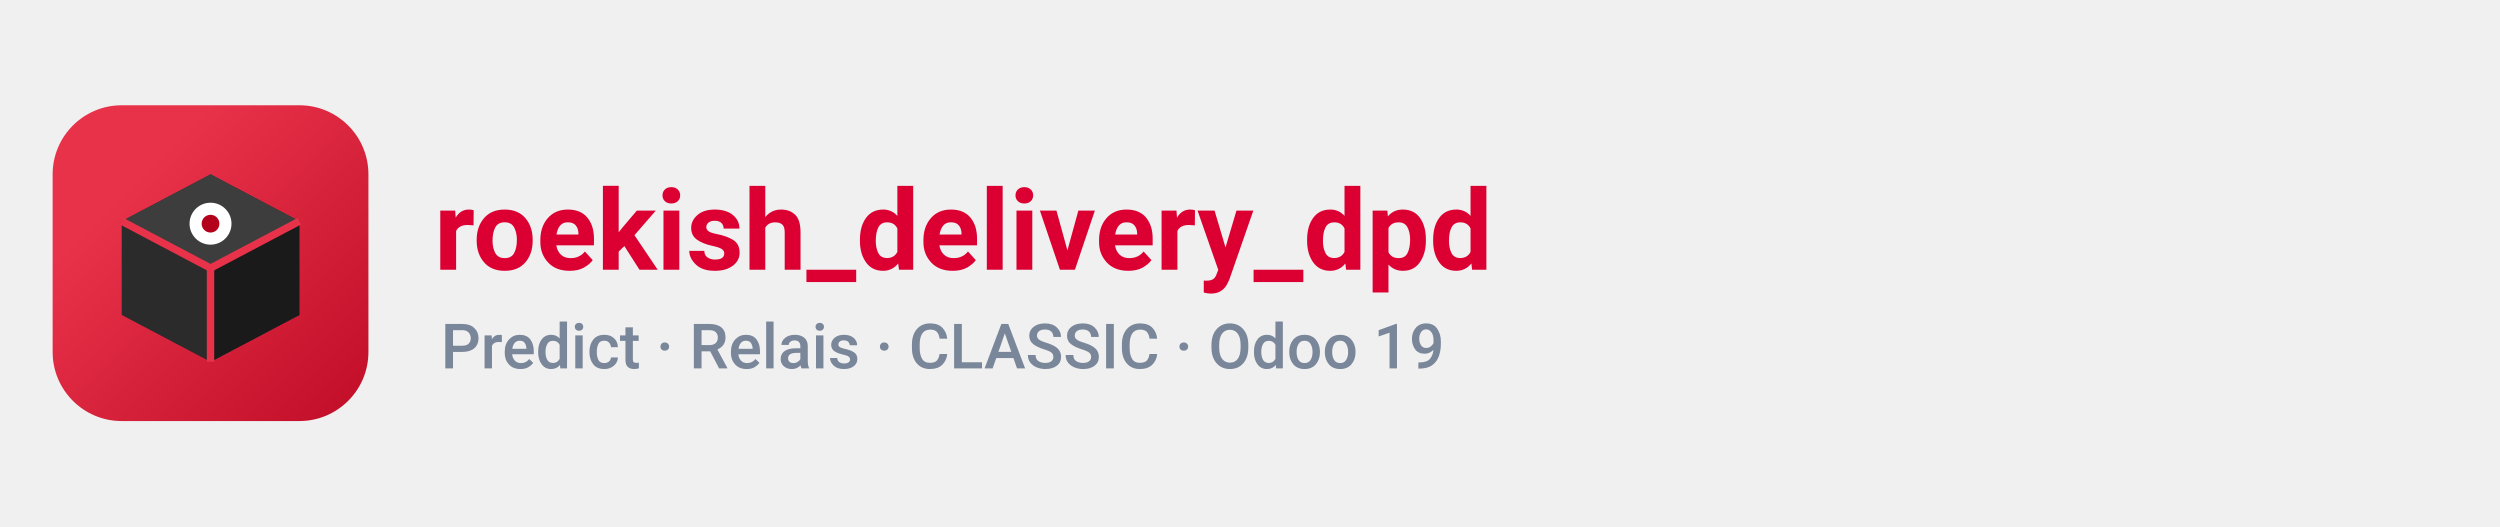
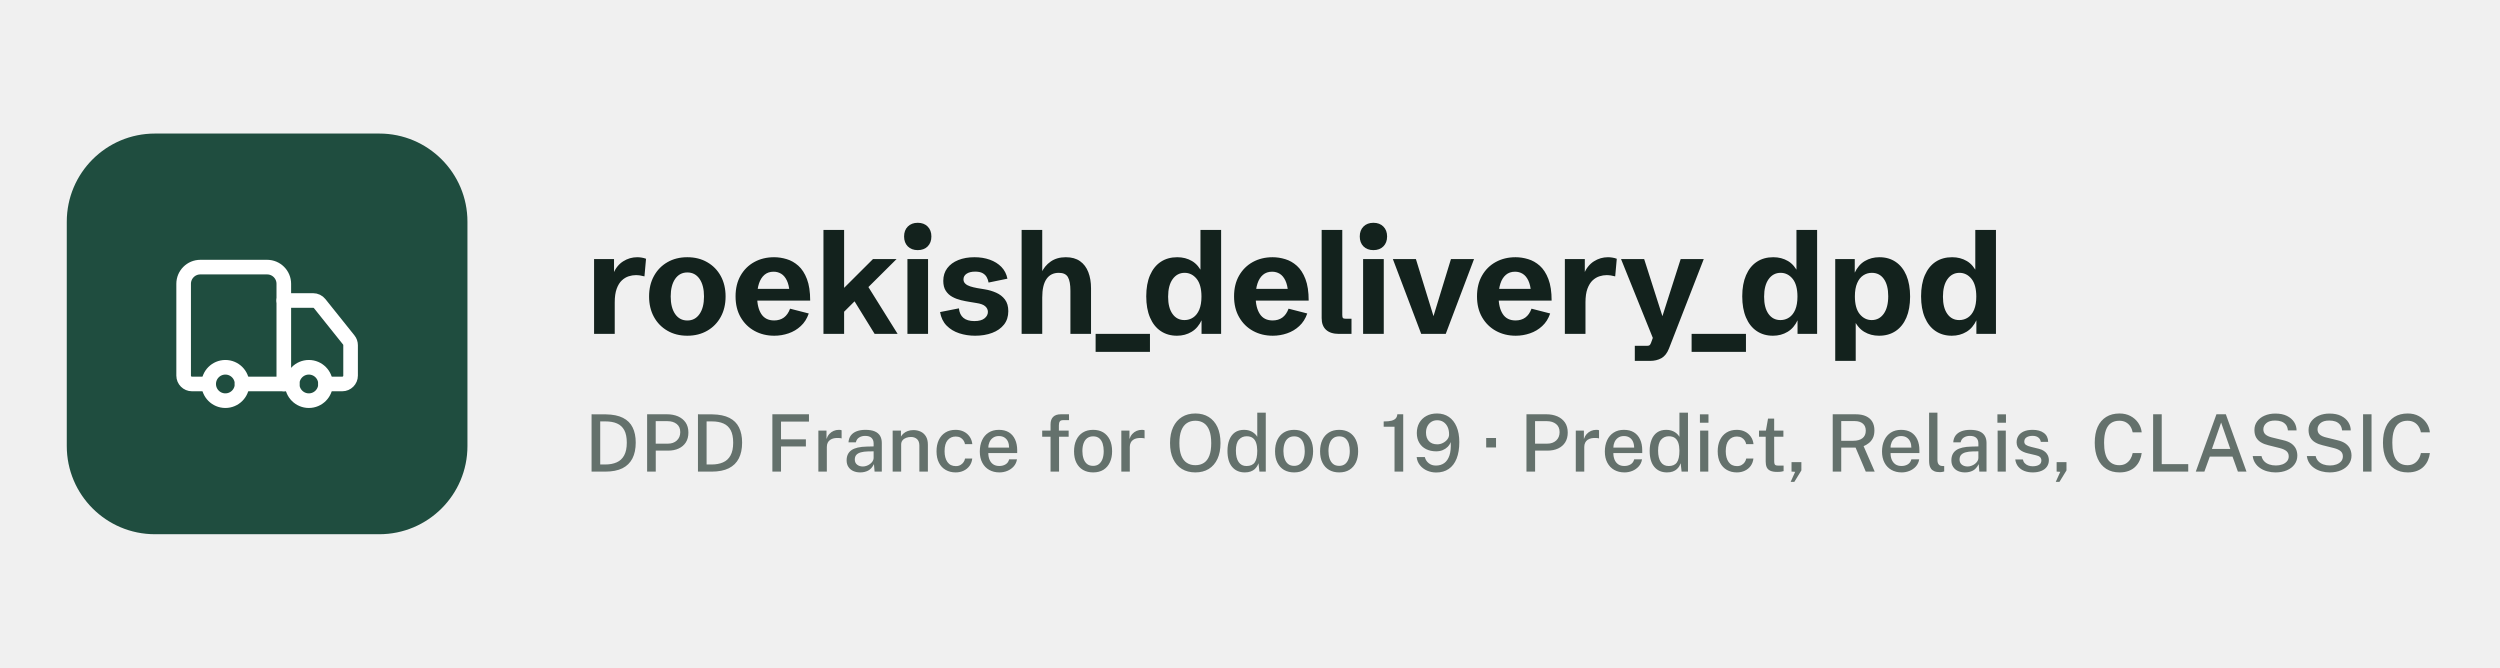
- <svg xmlns="http://www.w3.org/2000/svg" width="760" height="160" viewBox="0 0 760 160" fill="none" role="img" aria-label="roekish_delivery_dpd, DPD France for Odoo 19">
-   <defs>
-     <linearGradient id="lbg" x1="16" y1="32" x2="112" y2="128" gradientUnits="userSpaceOnUse">
-       <stop stop-color="#E8324A" />
-       <stop offset="1" stop-color="#B3001B" />
-     </linearGradient>
-   </defs>
-   <g transform="translate(16,32)">
-     <rect width="96" height="96" rx="21" fill="url(#lbg)" />
-     <g transform="scale(0.75)">
-       <path d="M64 28 L100 47 L100 85 L64 104 L28 85 L28 47 Z" fill="#2B2B2B" />
-       <path d="M64 28 L100 47 L64 66 L28 47 Z" fill="#3D3D3D" />
-       <path d="M64 66 L100 47 L100 85 L64 104 Z" fill="#1A1A1A" />
-       <path d="M28 47 L64 66 L100 47" stroke="#E8324A" stroke-width="3" fill="none" stroke-linejoin="round" />
-       <path d="M64 66 L64 104" stroke="#E8324A" stroke-width="3" fill="none" />
-       <circle cx="64" cy="48" r="8.5" fill="#FFFFFF" />
-       <circle cx="64" cy="48" r="3.6" fill="#B3001B" />
+ <svg xmlns="http://www.w3.org/2000/svg" width="599" height="160" viewBox="0 0 599 160" role="img" aria-label="roekish_delivery_dpd, DPD France for Odoo 19">
+   <g transform="translate(16 32)">
+     <rect width="96" height="96" rx="21.12" fill="#1F4D3F" />
+     <g transform="translate(24 24) scale(2)" fill="none" stroke="#FFFFFF" stroke-width="1.75" stroke-linecap="round" stroke-linejoin="round">
+       <path d="M14 18V6a2 2 0 0 0-2-2H4a2 2 0 0 0-2 2v11a1 1 0 0 0 1 1h2" />
+       <path d="M15 18H9" />
+       <path d="M19 18h2a1 1 0 0 0 1-1v-3.65a1 1 0 0 0-.22-.624l-3.48-4.35A1 1 0 0 0 17.52 8H14" />
+       <circle cx="17" cy="18" r="2" />
+       <circle cx="7" cy="18" r="2" />
    </g>
  </g>
-   <text x="132" y="82" font-family="'Segoe UI',Roboto,Helvetica,Arial,sans-serif" font-size="34" font-weight="700" fill="#DC0032">roekish_delivery_dpd</text>
-   <text x="134" y="112" font-family="'Segoe UI',Roboto,Helvetica,Arial,sans-serif" font-size="19" font-weight="500" fill="#7A8699">Predict · Relais · CLASSIC · Odoo 19</text>
+   <path fill="#13221D" d="M142.34 80V62.07H147.12V66.1L146.92 65.58Q147.77 63.58 149.32 62.61Q150.86 61.63 152.69 61.63Q153.21 61.63 153.74 61.72Q154.27 61.8 154.79 62L154.41 66.22Q153.33 65.92 152.33 65.92Q151.52 65.92 150.63 66.2Q149.75 66.48 148.99 67.19Q148.23 67.9 147.76 69.18Q147.29 70.46 147.29 72.46V80ZM164.68 80.44Q161.97 80.44 159.91 79.24Q157.84 78.05 156.68 75.93Q155.52 73.81 155.52 71.03Q155.52 68.25 156.68 66.14Q157.84 64.02 159.9 62.83Q161.97 61.63 164.68 61.63Q167.4 61.63 169.46 62.83Q171.53 64.02 172.69 66.13Q173.85 68.25 173.85 71.03Q173.85 73.82 172.69 75.93Q171.53 78.05 169.46 79.24Q167.39 80.44 164.68 80.44ZM164.69 76.79Q166.54 76.79 167.61 75.24Q168.68 73.7 168.68 71.04Q168.68 68.37 167.61 66.82Q166.54 65.28 164.69 65.28Q162.84 65.28 161.77 66.82Q160.7 68.37 160.7 71.04Q160.7 73.7 161.77 75.25Q162.84 76.79 164.69 76.79ZM185.52 80.44Q182.89 80.44 180.79 79.29Q178.69 78.14 177.46 76.02Q176.24 73.91 176.24 71.01Q176.24 68.14 177.44 66.04Q178.64 63.93 180.73 62.78Q182.82 61.63 185.49 61.63Q186.97 61.63 188.49 62.09Q190.01 62.54 191.29 63.68Q192.56 64.82 193.34 66.85Q194.12 68.88 194.12 72.02H179.41V69.21H189.71L189.19 70.09Q189.06 68.3 188.53 67.2Q188 66.1 187.18 65.6Q186.37 65.1 185.35 65.1Q184.04 65.1 183.16 65.85Q182.29 66.6 181.85 67.93Q181.41 69.27 181.41 71.04Q181.41 73.7 182.41 75.24Q183.42 76.78 185.48 76.78Q186.84 76.78 187.81 76.09Q188.78 75.39 189.3 73.96L193.78 75.11Q193.14 76.96 191.86 78.13Q190.59 79.31 188.94 79.87Q187.28 80.44 185.52 80.44ZM197.3 80V55.1H202.25V68.97L209.17 62.07H214.82L208.07 68.78L215.07 80H209.56L204.75 72.2L202.25 74.69V80ZM217.42 80V62.07H222.36V80ZM219.89 59.93Q218.41 59.93 217.51 59.04Q216.62 58.14 216.62 56.66Q216.62 55.17 217.51 54.28Q218.41 53.38 219.89 53.38Q221.38 53.38 222.27 54.28Q223.16 55.17 223.16 56.66Q223.16 58.14 222.27 59.04Q221.38 59.93 219.89 59.93ZM233.64 80.44Q231.62 80.44 229.82 79.85Q228.03 79.26 226.8 78.01Q225.58 76.76 225.24 74.77L229.75 73.88Q229.91 75.39 230.83 76.16Q231.75 76.93 233.45 76.93Q235.1 76.93 235.9 76.27Q236.7 75.62 236.7 74.73Q236.7 73.96 236.07 73.39Q235.45 72.82 233.93 72.6L232.3 72.33Q231.34 72.18 230.25 71.92Q229.16 71.66 228.2 71.14Q227.23 70.62 226.62 69.69Q226.01 68.77 226.01 67.3Q226.01 65.52 226.96 64.26Q227.91 62.99 229.6 62.31Q231.29 61.63 233.48 61.63Q235.49 61.63 237.15 62.22Q238.81 62.81 239.93 63.95Q241.04 65.09 241.38 66.77L236.86 67.7Q236.75 67.01 236.42 66.42Q236.1 65.82 235.44 65.45Q234.78 65.08 233.64 65.08Q232.36 65.08 231.61 65.58Q230.85 66.08 230.85 66.93Q230.85 67.56 231.28 67.96Q231.7 68.37 232.44 68.61Q233.18 68.85 234.11 69.02L235.97 69.33Q237.39 69.56 238.68 70.13Q239.97 70.7 240.78 71.76Q241.59 72.83 241.59 74.56Q241.59 76.46 240.55 77.78Q239.51 79.09 237.72 79.76Q235.92 80.44 233.64 80.44ZM244.78 80V55.1H249.72V66.28L249.43 65.54Q250.24 63.7 251.74 62.67Q253.23 61.63 255.37 61.63Q257.45 61.63 258.78 62.58Q260.12 63.53 260.76 65.21Q261.41 66.88 261.41 69.07V80H256.47V69.65Q256.47 67.45 255.88 66.41Q255.3 65.37 253.69 65.37Q251.75 65.37 250.74 66.85Q249.72 68.32 249.72 71.28V80ZM262.51 84.3V80H275.53V84.3ZM282 80.44Q279.75 80.44 278.09 79.31Q276.43 78.18 275.54 76.07Q274.64 73.96 274.64 71Q274.64 68.04 275.54 65.95Q276.45 63.85 278.11 62.74Q279.78 61.63 282.07 61.63Q284.06 61.63 285.61 62.55Q287.17 63.47 288.13 65.55L287.63 65.58V55.1H292.58V80H287.89V76.39L287.94 76.65Q287.05 78.59 285.5 79.51Q283.95 80.44 282 80.44ZM283.8 76.69Q284.96 76.69 285.88 76.07Q286.8 75.46 287.34 74.21Q287.87 72.95 287.87 71.07Q287.87 68.23 286.71 66.8Q285.54 65.37 283.84 65.37Q282.05 65.37 280.96 66.89Q279.88 68.4 279.88 71.1Q279.88 73.74 280.93 75.21Q281.97 76.69 283.8 76.69ZM304.96 80.44Q302.33 80.44 300.23 79.29Q298.13 78.14 296.91 76.02Q295.68 73.91 295.68 71.01Q295.68 68.14 296.88 66.04Q298.09 63.93 300.17 62.78Q302.26 61.63 304.93 61.63Q306.41 61.63 307.93 62.09Q309.45 62.54 310.73 63.68Q312 64.82 312.78 66.85Q313.56 68.88 313.56 72.02H298.86V69.21H309.16L308.63 70.09Q308.5 68.3 307.97 67.2Q307.44 66.1 306.63 65.6Q305.81 65.1 304.8 65.1Q303.48 65.1 302.6 65.85Q301.73 66.6 301.29 67.93Q300.85 69.27 300.85 71.04Q300.85 73.7 301.86 75.24Q302.86 76.78 304.93 76.78Q306.28 76.78 307.25 76.09Q308.22 75.39 308.74 73.96L313.22 75.11Q312.58 76.96 311.3 78.13Q310.03 79.31 308.38 79.87Q306.72 80.44 304.96 80.44ZM320.8 80Q318.8 80 317.73 79.03Q316.67 78.06 316.67 76.24V55.1H321.61V75.45Q321.61 76.01 321.77 76.19Q321.93 76.37 322.44 76.37H323.82V80ZM326.6 80V62.07H331.55V80ZM329.07 59.93Q327.59 59.93 326.69 59.04Q325.8 58.14 325.8 56.66Q325.8 55.17 326.69 54.28Q327.59 53.38 329.07 53.38Q330.56 53.38 331.45 54.28Q332.35 55.17 332.35 56.66Q332.35 58.14 331.45 59.04Q330.56 59.93 329.07 59.93ZM340.52 80 333.73 62.07H339.25L343.69 76.48H343.24L347.65 62.07H353.18L346.4 80ZM363.17 80.44Q360.54 80.44 358.44 79.29Q356.34 78.14 355.11 76.02Q353.89 73.91 353.89 71.01Q353.89 68.14 355.09 66.04Q356.29 63.93 358.38 62.78Q360.47 61.63 363.14 61.63Q364.62 61.63 366.14 62.09Q367.66 62.54 368.94 63.68Q370.21 64.82 370.99 66.85Q371.77 68.88 371.77 72.02H357.06V69.21H367.36L366.84 70.09Q366.71 68.3 366.18 67.2Q365.65 66.1 364.83 65.6Q364.02 65.1 363 65.1Q361.69 65.1 360.81 65.85Q359.93 66.6 359.5 67.93Q359.06 69.27 359.06 71.04Q359.06 73.7 360.06 75.24Q361.06 76.78 363.13 76.78Q364.49 76.78 365.46 76.09Q366.43 75.39 366.95 73.96L371.42 75.11Q370.79 76.96 369.51 78.13Q368.24 79.31 366.58 79.87Q364.93 80.44 363.17 80.44ZM374.94 80V62.07H379.72V66.1L379.51 65.58Q380.37 63.58 381.91 62.61Q383.45 61.63 385.28 61.63Q385.8 61.63 386.33 61.72Q386.86 61.8 387.38 62L387 66.22Q385.92 65.92 384.93 65.92Q384.11 65.92 383.23 66.2Q382.34 66.48 381.58 67.19Q380.83 67.9 380.35 69.18Q379.88 70.46 379.88 72.46V80ZM391.7 86.47V82.85H394.72Q395.08 82.85 395.25 82.7Q395.43 82.55 395.58 82.16L396.49 79.65L396.21 81.45L388.4 62.07H393.94L398.57 76.55L398.08 76.49L402.69 62.07H408.22L399.88 83.52Q399.23 85.17 398.07 85.82Q396.9 86.47 395.35 86.47ZM405.31 84.3V80H418.33V84.3ZM424.8 80.44Q422.55 80.44 420.89 79.31Q419.23 78.18 418.34 76.07Q417.44 73.96 417.44 71Q417.44 68.04 418.35 65.95Q419.25 63.85 420.92 62.74Q422.58 61.63 424.88 61.63Q426.86 61.63 428.41 62.55Q429.97 63.47 430.93 65.55L430.43 65.58V55.1H435.38V80H430.69V76.39L430.74 76.65Q429.85 78.59 428.3 79.51Q426.75 80.44 424.8 80.44ZM426.6 76.69Q427.76 76.69 428.68 76.07Q429.6 75.46 430.14 74.21Q430.67 72.95 430.67 71.07Q430.67 68.23 429.51 66.8Q428.34 65.37 426.64 65.37Q424.85 65.37 423.76 66.89Q422.68 68.4 422.68 71.1Q422.68 73.74 423.73 75.21Q424.78 76.69 426.6 76.69ZM439.72 86.47V62.07H444.4V65.67L444.35 65.41Q445.27 63.44 446.82 62.54Q448.37 61.63 450.3 61.63Q452.57 61.63 454.22 62.76Q455.87 63.88 456.77 65.99Q457.66 68.11 457.66 71.07Q457.66 74.02 456.76 76.12Q455.85 78.22 454.18 79.33Q452.51 80.44 450.22 80.44Q448.23 80.44 446.68 79.51Q445.13 78.59 444.17 76.52L444.63 76.48V86.47ZM448.46 76.69Q450.26 76.69 451.34 75.18Q452.42 73.66 452.42 70.97Q452.42 68.32 451.37 66.84Q450.33 65.37 448.49 65.37Q447.35 65.37 446.42 65.99Q445.5 66.6 444.97 67.85Q444.43 69.1 444.43 71Q444.43 73.83 445.59 75.26Q446.76 76.69 448.46 76.69ZM467.65 80.44Q465.4 80.44 463.74 79.31Q462.08 78.18 461.19 76.07Q460.29 73.96 460.29 71Q460.29 68.04 461.19 65.95Q462.1 63.85 463.76 62.74Q465.43 61.63 467.73 61.63Q469.71 61.63 471.26 62.55Q472.82 63.47 473.78 65.55L473.28 65.58V55.1H478.23V80H473.54V76.39L473.59 76.65Q472.7 78.59 471.15 79.51Q469.6 80.44 467.65 80.44ZM469.45 76.69Q470.61 76.69 471.53 76.07Q472.45 75.46 472.99 74.21Q473.52 72.95 473.52 71.07Q473.52 68.23 472.36 66.8Q471.19 65.37 469.49 65.37Q467.7 65.37 466.61 66.89Q465.53 68.4 465.53 71.1Q465.53 73.74 466.58 75.21Q467.62 76.69 469.45 76.69Z" />
+   <path fill="#64716C" d="M141.74 113V99.26Q141.81 99.26 142.19 99.27Q142.56 99.27 143.1 99.27Q143.63 99.26 144.19 99.27Q144.74 99.27 145.18 99.28Q147.7 99.32 149.27 100.12Q150.85 100.92 151.58 102.42Q152.32 103.91 152.32 106.05Q152.32 108.29 151.53 109.84Q150.74 111.39 149.13 112.2Q147.51 113 145.02 113ZM143.81 111.29H145.04Q146.6 111.29 147.75 110.78Q148.91 110.28 149.54 109.13Q150.18 107.98 150.18 106.07Q150.18 104.19 149.58 103.07Q148.97 101.95 147.83 101.46Q146.7 100.97 145.1 100.97H143.81ZM155.05 113V99.26H159.81Q161.28 99.26 162.45 99.76Q163.61 100.27 164.28 101.24Q164.94 102.22 164.94 103.65Q164.94 105.02 164.33 105.99Q163.72 106.95 162.62 107.46Q161.53 107.97 160.08 107.97H157.12V113ZM157.11 106.3H160.03Q161.34 106.3 162.16 105.55Q162.99 104.79 162.99 103.54Q162.99 102.26 162.14 101.59Q161.28 100.91 159.95 100.91H157.11ZM167.23 113V99.26Q167.3 99.26 167.68 99.27Q168.05 99.27 168.58 99.27Q169.11 99.26 169.67 99.27Q170.23 99.27 170.67 99.28Q173.19 99.32 174.76 100.12Q176.34 100.92 177.07 102.42Q177.81 103.91 177.81 106.05Q177.81 108.29 177.02 109.84Q176.23 111.39 174.61 112.2Q173 113 170.51 113ZM169.3 111.29H170.53Q172.09 111.29 173.24 110.78Q174.4 110.28 175.03 109.13Q175.67 107.98 175.67 106.07Q175.67 104.19 175.07 103.07Q174.46 101.95 173.32 101.46Q172.19 100.97 170.59 100.97H169.3ZM185.06 113V99.26H193.83L193.83 101.01H187.13V105.26H193.09V106.98H187.13V113ZM196.08 113V103.18H198.03V105.19Q198.27 104.47 198.71 103.98Q199.16 103.49 199.74 103.24Q200.33 102.99 200.99 102.99Q201.19 102.99 201.37 103.01Q201.55 103.04 201.65 103.09V105.05Q201.53 104.99 201.33 104.97Q201.14 104.95 201 104.95Q200.35 104.9 199.82 105.01Q199.29 105.12 198.91 105.39Q198.52 105.66 198.32 106.08Q198.11 106.51 198.11 107.09V113ZM206.11 113.19Q205.16 113.19 204.42 112.85Q203.69 112.51 203.27 111.86Q202.85 111.22 202.85 110.3Q202.85 108.67 204.01 107.86Q205.16 107.05 207.71 107L209.32 106.96V106.24Q209.32 105.4 208.82 104.92Q208.32 104.43 207.26 104.44Q206.48 104.44 205.87 104.81Q205.25 105.17 205.06 105.99H203.3Q203.36 105.01 203.86 104.34Q204.37 103.67 205.26 103.33Q206.16 102.99 207.36 102.99Q208.7 102.99 209.57 103.35Q210.44 103.72 210.86 104.42Q211.28 105.12 211.28 106.13V113H209.55L209.4 111.2Q208.85 112.32 208 112.76Q207.16 113.19 206.11 113.19ZM206.75 111.77Q207.21 111.77 207.67 111.6Q208.12 111.44 208.49 111.15Q208.86 110.86 209.09 110.5Q209.31 110.14 209.32 109.76V108.14L207.99 108.16Q206.98 108.18 206.27 108.38Q205.56 108.57 205.18 108.99Q204.81 109.41 204.81 110.1Q204.81 110.89 205.36 111.33Q205.9 111.77 206.75 111.77ZM213.88 113V103.18H215.87V104.59Q216.1 104.2 216.51 103.84Q216.91 103.49 217.51 103.27Q218.1 103.05 218.88 103.05Q219.8 103.05 220.59 103.42Q221.37 103.78 221.85 104.56Q222.32 105.33 222.32 106.56V113H220.28V106.78Q220.28 105.72 219.72 105.21Q219.15 104.7 218.26 104.7Q217.66 104.7 217.12 104.9Q216.58 105.1 216.25 105.5Q215.92 105.9 215.92 106.51V113ZM228.97 113.19Q227.63 113.19 226.6 112.6Q225.56 112.02 224.98 110.89Q224.39 109.75 224.39 108.13Q224.39 106.59 224.93 105.44Q225.48 104.28 226.51 103.63Q227.53 102.99 228.97 102.99Q230.07 102.99 230.93 103.42Q231.79 103.85 232.32 104.62Q232.86 105.39 232.97 106.42H231.21Q231.13 105.93 230.85 105.52Q230.57 105.1 230.1 104.84Q229.63 104.59 228.98 104.59Q227.8 104.59 227.06 105.46Q226.32 106.32 226.32 108.11Q226.32 109.74 227.01 110.71Q227.7 111.68 229.02 111.68Q229.66 111.68 230.13 111.41Q230.59 111.15 230.87 110.73Q231.15 110.31 231.23 109.86H232.95Q232.85 110.85 232.31 111.61Q231.77 112.36 230.91 112.77Q230.06 113.19 228.97 113.19ZM239.47 113.19Q238.08 113.19 237.01 112.59Q235.95 111.99 235.36 110.87Q234.76 109.75 234.76 108.19Q234.76 106.66 235.3 105.49Q235.84 104.31 236.87 103.65Q237.89 102.99 239.34 102.99Q240.76 102.99 241.74 103.59Q242.71 104.2 243.21 105.3Q243.72 106.4 243.72 107.89V108.56H236.8Q236.8 109.44 237.09 110.14Q237.38 110.84 237.97 111.25Q238.56 111.65 239.43 111.65Q240.31 111.65 240.95 111.25Q241.59 110.86 241.79 110.06H243.67Q243.5 111.07 242.87 111.77Q242.23 112.47 241.34 112.83Q240.45 113.19 239.47 113.19ZM236.81 107.25H241.78Q241.78 106.47 241.52 105.84Q241.25 105.21 240.7 104.85Q240.16 104.48 239.33 104.48Q238.49 104.48 237.92 104.89Q237.36 105.29 237.08 105.93Q236.8 106.57 236.81 107.25ZM251.71 113V104.64H249.71V103.18H251.71V101.68Q251.71 100.51 252.33 99.89Q252.96 99.26 254.17 99.26H256.13L256.14 100.67H254.72Q254.14 100.67 253.93 100.98Q253.71 101.29 253.71 101.92V103.18H256.05V104.64H253.75V113ZM261.91 113.19Q260.53 113.19 259.5 112.6Q258.47 112 257.9 110.87Q257.34 109.75 257.34 108.13Q257.34 106.59 257.88 105.43Q258.42 104.27 259.44 103.63Q260.46 102.99 261.92 102.99Q263.3 102.99 264.32 103.59Q265.33 104.2 265.9 105.35Q266.46 106.5 266.46 108.13Q266.46 109.63 265.93 110.77Q265.41 111.9 264.4 112.55Q263.38 113.19 261.91 113.19ZM261.92 111.62Q262.76 111.62 263.32 111.18Q263.88 110.73 264.17 109.94Q264.45 109.14 264.45 108.08Q264.45 107.1 264.2 106.3Q263.95 105.5 263.39 105.02Q262.83 104.55 261.92 104.55Q261.07 104.55 260.49 104.98Q259.92 105.41 259.63 106.2Q259.34 107 259.34 108.08Q259.34 109.04 259.6 109.85Q259.86 110.65 260.42 111.14Q260.99 111.62 261.92 111.62ZM268.67 113V103.18H270.62V105.19Q270.86 104.47 271.3 103.98Q271.75 103.49 272.33 103.24Q272.92 102.99 273.58 102.99Q273.78 102.99 273.96 103.01Q274.14 103.04 274.24 103.09V105.05Q274.12 104.99 273.92 104.97Q273.73 104.95 273.59 104.95Q272.94 104.9 272.41 105.01Q271.88 105.12 271.49 105.39Q271.11 105.66 270.91 106.08Q270.7 106.51 270.7 107.09V113ZM286.41 113.19Q284.54 113.19 283.18 112.36Q281.82 111.53 281.08 109.95Q280.34 108.38 280.34 106.16Q280.34 103.92 281.09 102.34Q281.83 100.76 283.2 99.91Q284.56 99.07 286.41 99.07Q288.26 99.07 289.61 99.91Q290.96 100.75 291.7 102.33Q292.43 103.92 292.43 106.16Q292.43 108.38 291.7 109.95Q290.97 111.52 289.62 112.36Q288.27 113.19 286.41 113.19ZM286.41 111.46Q287.61 111.46 288.46 110.9Q289.31 110.35 289.76 109.18Q290.21 108.01 290.21 106.18Q290.21 104.32 289.75 103.13Q289.3 101.95 288.45 101.38Q287.6 100.81 286.41 100.81Q285.22 100.81 284.37 101.38Q283.51 101.95 283.04 103.14Q282.58 104.33 282.58 106.18Q282.58 108.02 283.04 109.18Q283.51 110.35 284.37 110.9Q285.22 111.46 286.41 111.46ZM298.26 113.19Q296.33 113.19 295.21 111.86Q294.1 110.54 294.1 108.04Q294.1 106.51 294.55 105.38Q295 104.24 295.88 103.61Q296.77 102.99 298.09 102.99Q298.74 102.99 299.27 103.15Q299.79 103.31 300.18 103.57Q300.57 103.83 300.84 104.12Q301.1 104.41 301.24 104.67V98.88H303.28V113H301.76L301.53 110.99Q301.43 111.31 301.21 111.69Q300.99 112.06 300.62 112.41Q300.24 112.75 299.66 112.97Q299.08 113.19 298.26 113.19ZM298.65 111.66Q300.02 111.66 300.63 110.8Q301.24 109.95 301.24 107.97Q301.22 106.86 300.96 106.1Q300.7 105.33 300.14 104.93Q299.59 104.53 298.69 104.53Q297.56 104.53 296.84 105.35Q296.12 106.16 296.12 107.97Q296.12 109.76 296.78 110.71Q297.43 111.66 298.65 111.66ZM310.07 113.19Q308.69 113.19 307.66 112.6Q306.64 112 306.07 110.87Q305.5 109.75 305.5 108.13Q305.5 106.59 306.04 105.43Q306.58 104.27 307.6 103.63Q308.63 102.99 310.08 102.99Q311.46 102.99 312.48 103.59Q313.5 104.2 314.06 105.35Q314.62 106.5 314.62 108.13Q314.62 109.63 314.1 110.77Q313.57 111.9 312.56 112.55Q311.55 113.19 310.07 113.19ZM310.08 111.62Q310.92 111.62 311.48 111.18Q312.05 110.73 312.33 109.94Q312.62 109.14 312.62 108.08Q312.62 107.1 312.36 106.3Q312.11 105.5 311.55 105.02Q311 104.55 310.08 104.55Q309.23 104.55 308.66 104.98Q308.09 105.41 307.8 106.2Q307.51 107 307.51 108.08Q307.51 109.04 307.77 109.85Q308.02 110.65 308.59 111.14Q309.16 111.62 310.08 111.62ZM320.86 113.19Q319.48 113.19 318.46 112.6Q317.43 112 316.86 110.87Q316.29 109.75 316.29 108.13Q316.29 106.59 316.83 105.43Q317.37 104.27 318.4 103.63Q319.42 102.99 320.87 102.99Q322.26 102.99 323.27 103.59Q324.29 104.2 324.85 105.35Q325.41 106.5 325.41 108.13Q325.41 109.63 324.89 110.77Q324.36 111.9 323.35 112.55Q322.34 113.19 320.86 113.19ZM320.87 111.62Q321.71 111.62 322.28 111.18Q322.84 110.73 323.12 109.94Q323.41 109.14 323.41 108.08Q323.41 107.1 323.16 106.3Q322.9 105.5 322.35 105.02Q321.79 104.55 320.87 104.55Q320.02 104.55 319.45 104.98Q318.88 105.41 318.59 106.2Q318.3 107 318.3 108.08Q318.3 109.04 318.56 109.85Q318.82 110.65 319.38 111.14Q319.95 111.62 320.87 111.62ZM334.13 113V102.24H331.53V100.98Q332.75 100.98 333.45 100.79Q334.14 100.59 334.45 100.21Q334.76 99.83 334.8 99.26H336.21V113ZM344.12 113.21Q342.94 113.21 341.92 112.76Q340.9 112.31 340.23 111.48Q339.56 110.66 339.43 109.52H341.39Q341.61 110.42 342.32 110.98Q343.02 111.55 344.05 111.55Q345.2 111.55 346.04 110.96Q346.87 110.37 347.29 109.12Q347.7 107.88 347.59 105.91Q347.35 106.58 346.85 107.08Q346.34 107.58 345.65 107.86Q344.95 108.14 344.11 108.14Q342.74 108.14 341.69 107.61Q340.65 107.09 340.06 106.1Q339.47 105.12 339.47 103.75Q339.47 102.38 340.06 101.32Q340.66 100.27 341.75 99.67Q342.83 99.07 344.32 99.07Q345.96 99.07 347.16 99.9Q348.35 100.72 349 102.25Q349.65 103.79 349.65 105.91Q349.65 108.26 349 109.89Q348.35 111.52 347.11 112.36Q345.88 113.21 344.12 113.21ZM344.37 106.46Q345.09 106.46 345.73 106.13Q346.38 105.8 346.79 105.27Q347.2 104.74 347.2 104.12Q347.21 103.1 346.86 102.32Q346.5 101.55 345.86 101.12Q345.22 100.69 344.36 100.69Q343.57 100.69 342.97 101.06Q342.36 101.44 342.01 102.11Q341.67 102.78 341.67 103.66Q341.67 104.95 342.37 105.7Q343.07 106.46 344.37 106.46ZM356.09 107.21V104.94H358.45V107.21ZM365.74 113V99.26H370.5Q371.98 99.26 373.14 99.76Q374.3 100.27 374.97 101.24Q375.63 102.22 375.63 103.65Q375.63 105.02 375.02 105.99Q374.41 106.95 373.32 107.46Q372.22 107.97 370.77 107.97H367.81V113ZM367.8 106.3H370.72Q372.03 106.3 372.86 105.55Q373.68 104.79 373.68 103.54Q373.68 102.26 372.83 101.59Q371.97 100.91 370.65 100.91H367.8ZM377.56 113V103.18H379.5V105.19Q379.75 104.47 380.19 103.98Q380.64 103.49 381.22 103.24Q381.81 102.99 382.47 102.99Q382.66 102.99 382.85 103.01Q383.03 103.04 383.13 103.09V105.05Q383.01 104.99 382.81 104.97Q382.62 104.95 382.48 104.95Q381.83 104.9 381.3 105.01Q380.77 105.12 380.38 105.39Q380 105.66 379.8 106.08Q379.59 106.51 379.59 107.09V113ZM389.23 113.19Q387.83 113.19 386.77 112.59Q385.71 111.99 385.12 110.87Q384.52 109.75 384.52 108.19Q384.52 106.66 385.06 105.49Q385.6 104.31 386.63 103.65Q387.65 102.99 389.1 102.99Q390.52 102.99 391.49 103.59Q392.47 104.2 392.97 105.3Q393.48 106.4 393.48 107.89V108.56H386.56Q386.56 109.44 386.85 110.14Q387.14 110.84 387.73 111.25Q388.31 111.65 389.19 111.65Q390.07 111.65 390.71 111.25Q391.35 110.86 391.55 110.06H393.43Q393.26 111.07 392.62 111.77Q391.99 112.47 391.1 112.83Q390.21 113.19 389.23 113.19ZM386.56 107.25H391.54Q391.54 106.47 391.27 105.84Q391 105.21 390.46 104.85Q389.92 104.48 389.09 104.48Q388.24 104.48 387.68 104.89Q387.12 105.29 386.84 105.93Q386.56 106.57 386.56 107.25ZM399.42 113.19Q397.48 113.19 396.37 111.86Q395.26 110.54 395.26 108.04Q395.26 106.51 395.71 105.38Q396.15 104.24 397.04 103.61Q397.93 102.99 399.24 102.99Q399.9 102.99 400.42 103.15Q400.94 103.31 401.34 103.57Q401.73 103.83 401.99 104.12Q402.25 104.41 402.39 104.67V98.88H404.44V113H402.91L402.69 110.99Q402.58 111.31 402.37 111.69Q402.15 112.06 401.77 112.41Q401.4 112.75 400.82 112.97Q400.24 113.19 399.42 113.19ZM399.81 111.66Q401.18 111.66 401.78 110.8Q402.39 109.95 402.39 107.97Q402.38 106.86 402.12 106.1Q401.85 105.33 401.3 104.93Q400.74 104.53 399.84 104.53Q398.71 104.53 398 105.35Q397.28 106.16 397.28 107.97Q397.28 109.76 397.93 110.71Q398.58 111.66 399.81 111.66ZM407.35 113V103.18H409.31V113ZM407.3 101.28V99.27H409.35V101.28ZM416.14 113.19Q414.8 113.19 413.77 112.6Q412.73 112.02 412.15 110.89Q411.56 109.75 411.56 108.13Q411.56 106.59 412.1 105.44Q412.65 104.28 413.68 103.63Q414.7 102.99 416.14 102.99Q417.24 102.99 418.1 103.42Q418.96 103.85 419.49 104.62Q420.03 105.39 420.14 106.42H418.38Q418.3 105.93 418.02 105.52Q417.74 105.1 417.27 104.84Q416.8 104.59 416.15 104.59Q414.97 104.59 414.23 105.46Q413.49 106.32 413.49 108.11Q413.49 109.74 414.18 110.71Q414.87 111.68 416.19 111.68Q416.83 111.68 417.29 111.41Q417.76 111.15 418.04 110.73Q418.32 110.31 418.4 109.86H420.12Q420.01 110.85 419.48 111.61Q418.94 112.36 418.08 112.77Q417.23 113.19 416.14 113.19ZM425.82 113.07Q424.73 113.07 424.13 112.77Q423.53 112.48 423.29 111.92Q423.06 111.37 423.06 110.58V104.64H421.46V103.18H423.11L423.62 100.29H425.09V103.17H427.3V104.64H425.09L425.1 110.51Q425.1 110.99 425.2 111.21Q425.3 111.43 425.55 111.5Q425.79 111.56 426.21 111.56H427.35V112.88Q427.16 112.95 426.79 113.01Q426.41 113.07 425.82 113.07ZM429.04 115.46 430.12 113.05 429.25 112.99V110.73H431.61V112.71L429.92 115.46ZM439.12 113V99.26H444.58Q446.11 99.26 447.11 99.73Q448.12 100.21 448.62 101.07Q449.11 101.93 449.11 103.11Q449.11 104.22 448.74 104.96Q448.36 105.71 447.76 106.17Q447.17 106.63 446.52 106.9L449.18 113H447.04L444.6 107.25H441.16V113ZM441.16 105.61H444.03Q445.46 105.61 446.25 104.99Q447.04 104.37 447.04 103.2Q447.04 102.06 446.32 101.48Q445.6 100.89 444.38 100.89H441.16ZM455.65 113.19Q454.25 113.19 453.19 112.59Q452.12 111.99 451.53 110.87Q450.93 109.75 450.93 108.19Q450.93 106.66 451.47 105.49Q452.02 104.31 453.04 103.65Q454.07 102.99 455.51 102.99Q456.93 102.99 457.91 103.59Q458.88 104.2 459.39 105.3Q459.89 106.4 459.89 107.89V108.56H452.98Q452.97 109.44 453.26 110.14Q453.56 110.84 454.14 111.25Q454.73 111.65 455.6 111.65Q456.48 111.65 457.12 111.25Q457.76 110.86 457.96 110.06H459.84Q459.67 111.07 459.04 111.77Q458.41 112.47 457.51 112.83Q456.62 113.19 455.65 113.19ZM452.98 107.25H457.96Q457.96 106.47 457.69 105.84Q457.42 105.21 456.88 104.85Q456.33 104.48 455.5 104.48Q454.66 104.48 454.1 104.89Q453.54 105.29 453.25 105.93Q452.97 106.57 452.98 107.25ZM464.87 113.13Q464 113.13 463.47 112.91Q462.94 112.68 462.67 112.29Q462.39 111.91 462.3 111.42Q462.21 110.93 462.21 110.41V98.88H464.21V110.19Q464.21 110.88 464.49 111.24Q464.76 111.61 465.32 111.65L465.83 111.67V112.96Q465.59 113.03 465.34 113.08Q465.09 113.13 464.87 113.13ZM470.81 113.19Q469.86 113.19 469.12 112.85Q468.39 112.51 467.97 111.86Q467.55 111.22 467.55 110.3Q467.55 108.67 468.71 107.86Q469.86 107.05 472.41 107L474.02 106.96V106.24Q474.02 105.4 473.52 104.92Q473.01 104.43 471.96 104.44Q471.18 104.44 470.56 104.81Q469.95 105.17 469.76 105.99H468Q468.06 105.01 468.56 104.34Q469.07 103.67 469.96 103.33Q470.86 102.99 472.06 102.99Q473.4 102.99 474.27 103.35Q475.13 103.72 475.55 104.42Q475.97 105.12 475.97 106.13V113H474.25L474.09 111.2Q473.54 112.32 472.7 112.76Q471.86 113.19 470.81 113.19ZM471.45 111.77Q471.91 111.77 472.36 111.6Q472.82 111.44 473.19 111.15Q473.56 110.86 473.79 110.5Q474.01 110.14 474.02 109.76V108.14L472.69 108.16Q471.67 108.18 470.96 108.38Q470.26 108.57 469.88 108.99Q469.51 109.41 469.51 110.1Q469.51 110.89 470.05 111.33Q470.6 111.77 471.45 111.77ZM478.63 113V103.18H480.59V113ZM478.58 101.28V99.27H480.63V101.28ZM487.03 113.19Q486 113.19 485.11 112.87Q484.21 112.54 483.61 111.85Q483.01 111.16 482.85 110.08H484.67Q484.8 110.64 485.14 111Q485.48 111.37 485.97 111.54Q486.47 111.72 487.02 111.72Q487.96 111.72 488.54 111.38Q489.11 111.04 489.11 110.34Q489.11 109.83 488.8 109.53Q488.49 109.23 487.82 109.08L485.87 108.62Q484.65 108.34 483.92 107.72Q483.19 107.09 483.18 105.97Q483.18 105.1 483.61 104.43Q484.04 103.76 484.9 103.37Q485.76 102.99 487.03 102.99Q488.69 102.99 489.7 103.73Q490.71 104.47 490.74 105.87H488.98Q488.88 105.2 488.37 104.82Q487.86 104.43 487.01 104.43Q486.13 104.43 485.57 104.78Q485.02 105.12 485.02 105.83Q485.02 106.32 485.42 106.6Q485.83 106.88 486.64 107.07L488.51 107.53Q489.23 107.71 489.69 108.02Q490.16 108.33 490.42 108.71Q490.69 109.08 490.8 109.48Q490.91 109.88 490.91 110.23Q490.91 111.15 490.44 111.81Q489.97 112.48 489.1 112.83Q488.24 113.19 487.03 113.19ZM492.56 115.46 493.64 113.05 492.77 112.99V110.73H495.13V112.71L493.44 115.46ZM507.84 113.19Q505.98 113.19 504.64 112.33Q503.31 111.47 502.61 109.88Q501.9 108.29 501.9 106.07Q501.9 103.85 502.6 102.29Q503.31 100.73 504.64 99.9Q505.97 99.07 507.84 99.07Q509.32 99.07 510.47 99.68Q511.62 100.29 512.32 101.32Q513.02 102.34 513.15 103.58H510.99Q510.84 102.8 510.44 102.18Q510.03 101.55 509.37 101.18Q508.71 100.81 507.79 100.81Q506.62 100.81 505.81 101.36Q504.99 101.91 504.57 103.08Q504.14 104.25 504.14 106.09Q504.14 108.87 505.09 110.16Q506.03 111.46 507.79 111.46Q508.71 111.46 509.37 111.06Q510.03 110.66 510.44 110Q510.84 109.34 510.99 108.56H513.15Q513.04 109.46 512.67 110.3Q512.31 111.13 511.67 111.78Q511.04 112.44 510.08 112.81Q509.13 113.19 507.84 113.19ZM515.88 113 515.89 99.26H517.95V111.21H524.3V113ZM526.11 113 531.06 99.26H533.31L538.26 113H536.2L534.91 109.4H529.47L528.17 113ZM529.98 107.56H534.38L532.18 101.24ZM545.21 113.19Q544.2 113.19 543.28 112.94Q542.35 112.7 541.6 112.2Q540.84 111.71 540.36 110.98Q539.87 110.25 539.75 109.28H541.86Q542.02 110.02 542.5 110.52Q542.98 111.02 543.71 111.28Q544.44 111.53 545.31 111.53Q546.13 111.53 546.83 111.28Q547.52 111.03 547.95 110.54Q548.38 110.05 548.38 109.35Q548.38 108.56 547.85 108.1Q547.32 107.64 546.27 107.37L543.51 106.68Q542.51 106.45 541.75 106Q541 105.56 540.58 104.83Q540.16 104.1 540.16 103.03Q540.16 101.84 540.82 100.95Q541.48 100.06 542.61 99.58Q543.75 99.09 545.18 99.09Q546.83 99.09 547.95 99.65Q549.08 100.21 549.67 101.13Q550.25 102.05 550.26 103.12H548.18Q548.1 102.24 547.67 101.73Q547.23 101.21 546.57 100.98Q545.91 100.76 545.12 100.76Q543.71 100.76 543.01 101.38Q542.3 102 542.3 102.86Q542.3 103.64 542.81 104.1Q543.33 104.56 544.35 104.81L547.01 105.46Q548.26 105.74 549.02 106.28Q549.77 106.83 550.11 107.56Q550.44 108.3 550.44 109.17Q550.44 110.34 549.78 111.25Q549.13 112.16 547.96 112.67Q546.78 113.19 545.21 113.19ZM558.19 113.19Q557.18 113.19 556.26 112.94Q555.33 112.7 554.58 112.2Q553.82 111.71 553.33 110.98Q552.85 110.25 552.72 109.28H554.84Q555 110.02 555.48 110.52Q555.96 111.02 556.69 111.28Q557.41 111.53 558.29 111.53Q559.11 111.53 559.8 111.28Q560.5 111.03 560.93 110.54Q561.35 110.05 561.35 109.35Q561.35 108.56 560.82 108.1Q560.29 107.64 559.25 107.37L556.49 106.68Q555.49 106.45 554.73 106Q553.97 105.56 553.55 104.83Q553.13 104.1 553.13 103.03Q553.13 101.84 553.79 100.95Q554.45 100.06 555.59 99.58Q556.73 99.09 558.16 99.09Q559.81 99.09 560.93 99.65Q562.06 100.21 562.64 101.13Q563.23 102.05 563.24 103.12H561.16Q561.08 102.24 560.64 101.73Q560.21 101.21 559.55 100.98Q558.89 100.76 558.1 100.76Q556.69 100.76 555.98 101.38Q555.28 102 555.28 102.86Q555.28 103.64 555.79 104.1Q556.3 104.56 557.33 104.81L559.99 105.46Q561.24 105.74 561.99 106.28Q562.75 106.83 563.08 107.56Q563.42 108.3 563.42 109.17Q563.42 110.34 562.76 111.25Q562.1 112.16 560.93 112.67Q559.76 113.19 558.19 113.19ZM566.19 113V99.26H568.22V113ZM576.9 113.19Q575.03 113.19 573.7 112.33Q572.37 111.47 571.66 109.88Q570.96 108.29 570.96 106.07Q570.96 103.85 571.66 102.29Q572.36 100.73 573.69 99.9Q575.02 99.07 576.9 99.07Q578.38 99.07 579.53 99.68Q580.67 100.29 581.37 101.32Q582.07 102.34 582.2 103.58H580.04Q579.9 102.8 579.49 102.18Q579.09 101.55 578.43 101.18Q577.76 100.81 576.84 100.81Q575.68 100.81 574.86 101.36Q574.05 101.91 573.62 103.08Q573.2 104.25 573.2 106.09Q573.2 108.87 574.14 110.16Q575.08 111.46 576.84 111.46Q577.76 111.46 578.43 111.06Q579.09 110.66 579.49 110Q579.9 109.34 580.04 108.56H582.2Q582.09 109.46 581.73 110.3Q581.37 111.13 580.73 111.78Q580.09 112.44 579.14 112.81Q578.19 113.19 576.9 113.19Z" />
</svg>
